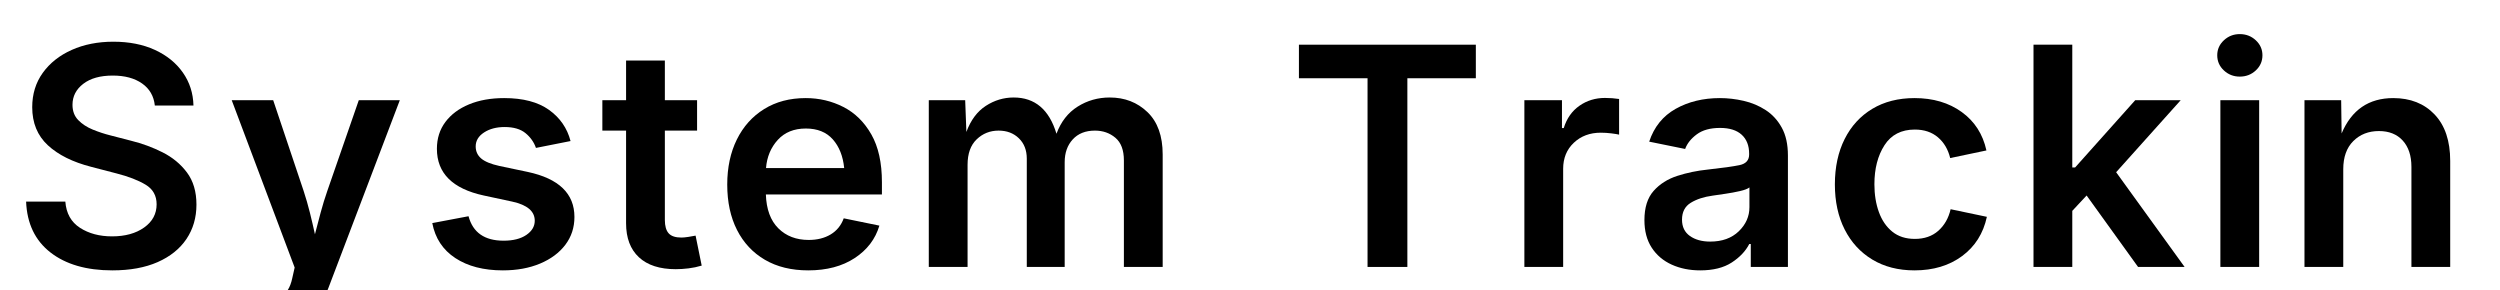
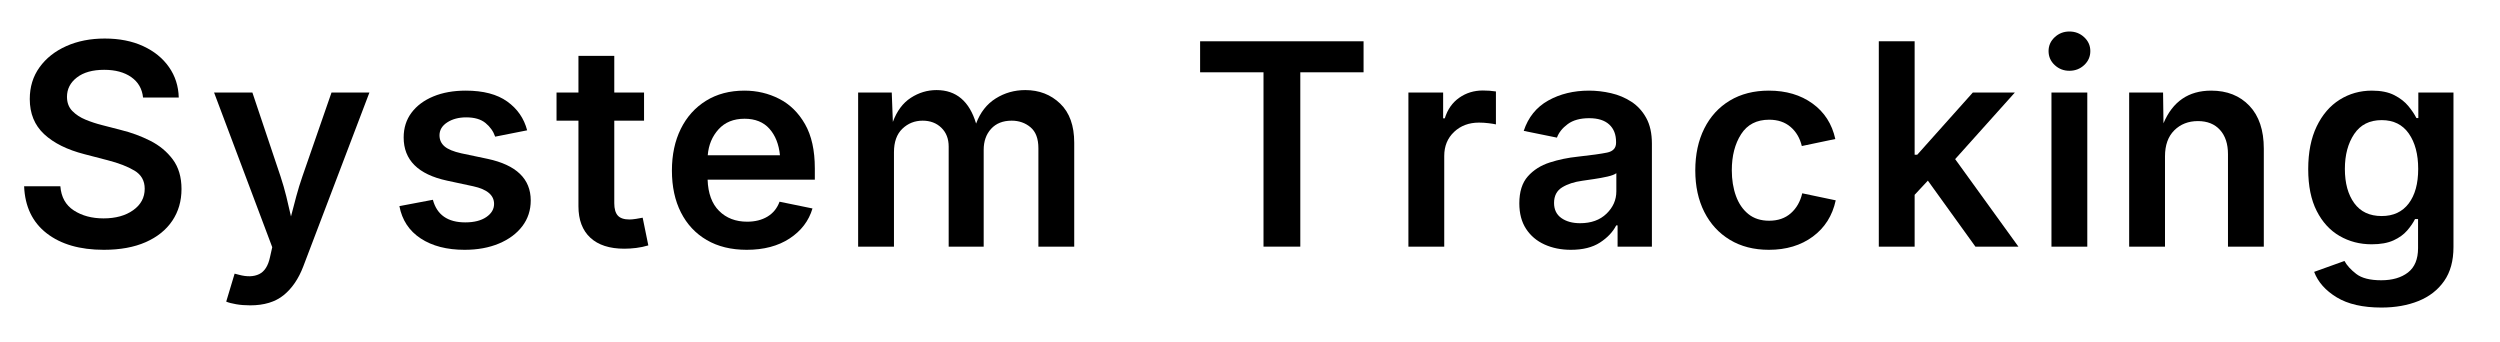
- <svg xmlns="http://www.w3.org/2000/svg" viewBox="0 0 838 97">
+ <svg xmlns="http://www.w3.org/2000/svg" viewBox="0 0 907 124">
  <g transform="translate(4 89.48)">
    <path transform="translate(0 0) scale(0.05 -0.05)" d="M673 -23Q413 -23 258.5 97.0Q104 217 95 438H358Q367 320 456.0 262.5Q545 205 671 205Q803 205 886.5 264.5Q970 324 970 420Q970 507 896.0 551.5Q822 596 701 627L532 671Q345 719 240.5 816.0Q136 913 136 1071Q136 1203 207.0 1301.5Q278 1400 401.0 1455.0Q524 1510 680 1510Q839 1510 958.5 1455.0Q1078 1400 1146.0 1303.0Q1214 1206 1217 1082H958Q948 1177 872.5 1230.0Q797 1283 676 1283Q550 1283 478.0 1227.5Q406 1172 406 1087Q406 1024 444.5 984.5Q483 945 541.5 921.0Q600 897 660 882L799 846Q909 819 1009.5 768.5Q1110 718 1173.5 633.0Q1237 548 1237 418Q1237 287 1170.0 187.5Q1103 88 977.0 32.5Q851 -23 673 -23Z" />
    <path transform="translate(71.72 0) scale(0.05 -0.05)" d="M127 -399 188 -196 219 -204Q307 -228 366.0 -199.5Q425 -171 445 -75L461 -4L39 1118H317L521 510Q545 437 563.0 364.5Q581 292 597 219Q616 293 635.5 365.5Q655 438 680 510L891 1118H1166L686 -144Q635 -278 544.0 -352.0Q453 -426 301 -426Q246 -426 199.5 -418.0Q153 -410 127 -399Z" />
    <path transform="translate(136.5 0) scale(0.05 -0.05)" d="M561 -23Q368 -23 242.5 59.5Q117 142 88 294L331 340Q375 176 566 176Q662 176 718.5 214.5Q775 253 775 310Q775 405 624 438L433 479Q119 547 119 792Q119 896 176.0 972.0Q233 1048 334.5 1090.0Q436 1132 570 1132Q760 1132 870.5 1053.0Q981 974 1015 844L783 798Q763 856 713.0 897.0Q663 938 573 938Q491 938 435.0 901.5Q379 865 379 808Q379 759 415.5 727.5Q452 696 538 677L728 637Q1041 570 1041 335Q1041 229 980.0 148.5Q919 68 810.5 22.5Q702 -23 561 -23Z" />
    <path transform="translate(196.91 0) scale(0.05 -0.05)" d="M655 1118V914H439V315Q439 254 464.5 225.5Q490 197 550 197Q568 197 597.0 201.5Q626 206 645 210L686 9Q643 -4 598.0 -9.5Q553 -15 512 -15Q351 -15 265.0 65.0Q179 145 179 293V914H20V1118H179V1384H439V1118Z" />
    <path transform="translate(235.32 0) scale(0.05 -0.05)" d="M632 -23Q463 -23 341.5 48.0Q220 119 154.5 248.0Q89 377 89 552Q89 724 153.5 854.5Q218 985 336.5 1058.5Q455 1132 615 1132Q751 1132 867.5 1072.5Q984 1013 1055.0 888.5Q1126 764 1126 568V486H348Q353 337 431.5 259.0Q510 181 635 181Q721 181 782.5 218.0Q844 255 870 326L1109 277Q1069 142 943.5 59.5Q818 -23 632 -23ZM349 663H873Q861 783 796.5 855.5Q732 928 616 928Q497 928 427.5 851.5Q358 775 349 663Z" />
    <path transform="translate(300.43 0) scale(0.05 -0.05)" d="M138 0V1118H382L390 905Q434 1024 520.5 1080.0Q607 1136 707 1136Q921 1136 994 893Q1039 1014 1136.0 1075.0Q1233 1136 1351 1136Q1502 1136 1604.0 1038.0Q1706 940 1706 754V0H1446V714Q1446 818 1389.0 866.0Q1332 914 1252 914Q1157 914 1103.0 855.0Q1049 796 1049 702V0H795V726Q795 811 742.0 862.5Q689 914 606 914Q520 914 459.0 855.5Q398 797 398 685V0Z" />
    <path transform="translate(427.25 0) scale(0.05 -0.05)" d="M83 1265V1490H1269V1265H810V0H543V1265Z" />
    <path transform="translate(500.07 0) scale(0.05 -0.05)" d="M138 0V1118H390V931H402Q432 1028 507.0 1080.5Q582 1133 678 1133Q728 1133 773 1126V887Q757 891 721.0 895.5Q685 900 650 900Q541 900 469.5 832.5Q398 765 398 658V0Z" />
    <path transform="translate(543.41 0) scale(0.05 -0.05)" d="M450 -23Q344 -23 259.0 15.5Q174 54 125.0 129.0Q76 204 76 314Q76 440 137.5 509.5Q199 579 296.5 610.5Q394 642 502 653Q648 669 713.0 682.5Q778 696 778 754V759Q778 841 728.0 886.5Q678 932 583 932Q485 932 427.0 889.0Q369 846 349 791L108 840Q157 988 285.5 1060.0Q414 1132 582 1132Q661 1132 741.5 1113.5Q822 1095 889.0 1051.5Q956 1008 997.0 933.5Q1038 859 1038 747V0H789V154H779Q742 82 661.0 29.5Q580 -23 450 -23ZM517 170Q637 170 708.5 239.0Q780 308 780 401V533Q762 519 716.0 508.5Q670 498 618.5 490.5Q567 483 533 478Q445 466 386.5 430.0Q328 394 328 317Q328 245 381.0 207.5Q434 170 517 170Z" />
    <path transform="translate(606.6 0) scale(0.05 -0.05)" d="M623 -23Q460 -23 340.0 49.5Q220 122 154.5 251.5Q89 381 89 553Q89 727 154.5 857.5Q220 988 340.0 1060.0Q460 1132 623 1132Q810 1132 939.5 1038.5Q1069 945 1105 781L862 730Q841 817 780.0 869.0Q719 921 625 921Q489 921 421.5 816.0Q354 711 354 554Q354 451 384.0 368.0Q414 285 474.0 236.5Q534 188 625 188Q721 188 782.5 242.5Q844 297 865 387L1108 336Q1072 169 942.0 73.0Q812 -23 623 -23Z" />
    <path transform="translate(670.73 0) scale(0.05 -0.05)" d="M138 0V1490H398V667H417L820 1118H1125L692 635L1151 0H839L494 479L398 376V0Z" />
    <path transform="translate(733.37 0) scale(0.05 -0.05)" d="M138 0V1118H398V0ZM268 1276Q206 1276 161.5 1317.5Q117 1359 117 1419Q117 1478 161.5 1519.5Q206 1561 268 1561Q331 1561 375.5 1519.5Q420 1478 420 1419Q420 1359 375.5 1317.5Q331 1276 268 1276Z" />
    <path transform="translate(761.56 0) scale(0.05 -0.05)" d="M398 655V0H138V1118H384L387 895Q487 1132 733 1132Q906 1132 1010.5 1022.0Q1115 912 1115 711V0H855V671Q855 783 797.0 847.0Q739 911 637 911Q533 911 465.5 844.0Q398 777 398 655Z" />
+     <path transform="translate(828.97 0) scale(0.05 -0.05)" d="M620 -442Q418 -442 296.0 -368.0Q174 -294 132 -183L352 -104Q378 -152 437.5 -198.0Q497 -244 619 -244Q740 -244 813.0 -187.5Q886 -131 886 -11V200H864Q844 160 807.0 117.0Q770 74 708.0 45.5Q646 17 549 17Q421 17 316.5 77.5Q212 138 150.5 259.0Q89 380 89 562Q89 745 150.5 872.5Q212 1000 317.0 1066.0Q422 1132 551 1132Q650 1132 714.0 1099.0Q778 1066 816.0 1019.5Q854 973 874 933H888V1118H1143V-3Q1143 -153 1075.0 -250.0Q1007 -347 889.0 -394.5Q771 -442 620 -442ZM622 222Q749 222 818.0 313.0Q887 404 887 564Q887 723 819.0 820.5Q751 918 622 918Q490 918 422.5 817.0Q355 716 355 564Q355 409 423.0 315.5Q491 222 622 222Z" />
  </g>
</svg>
